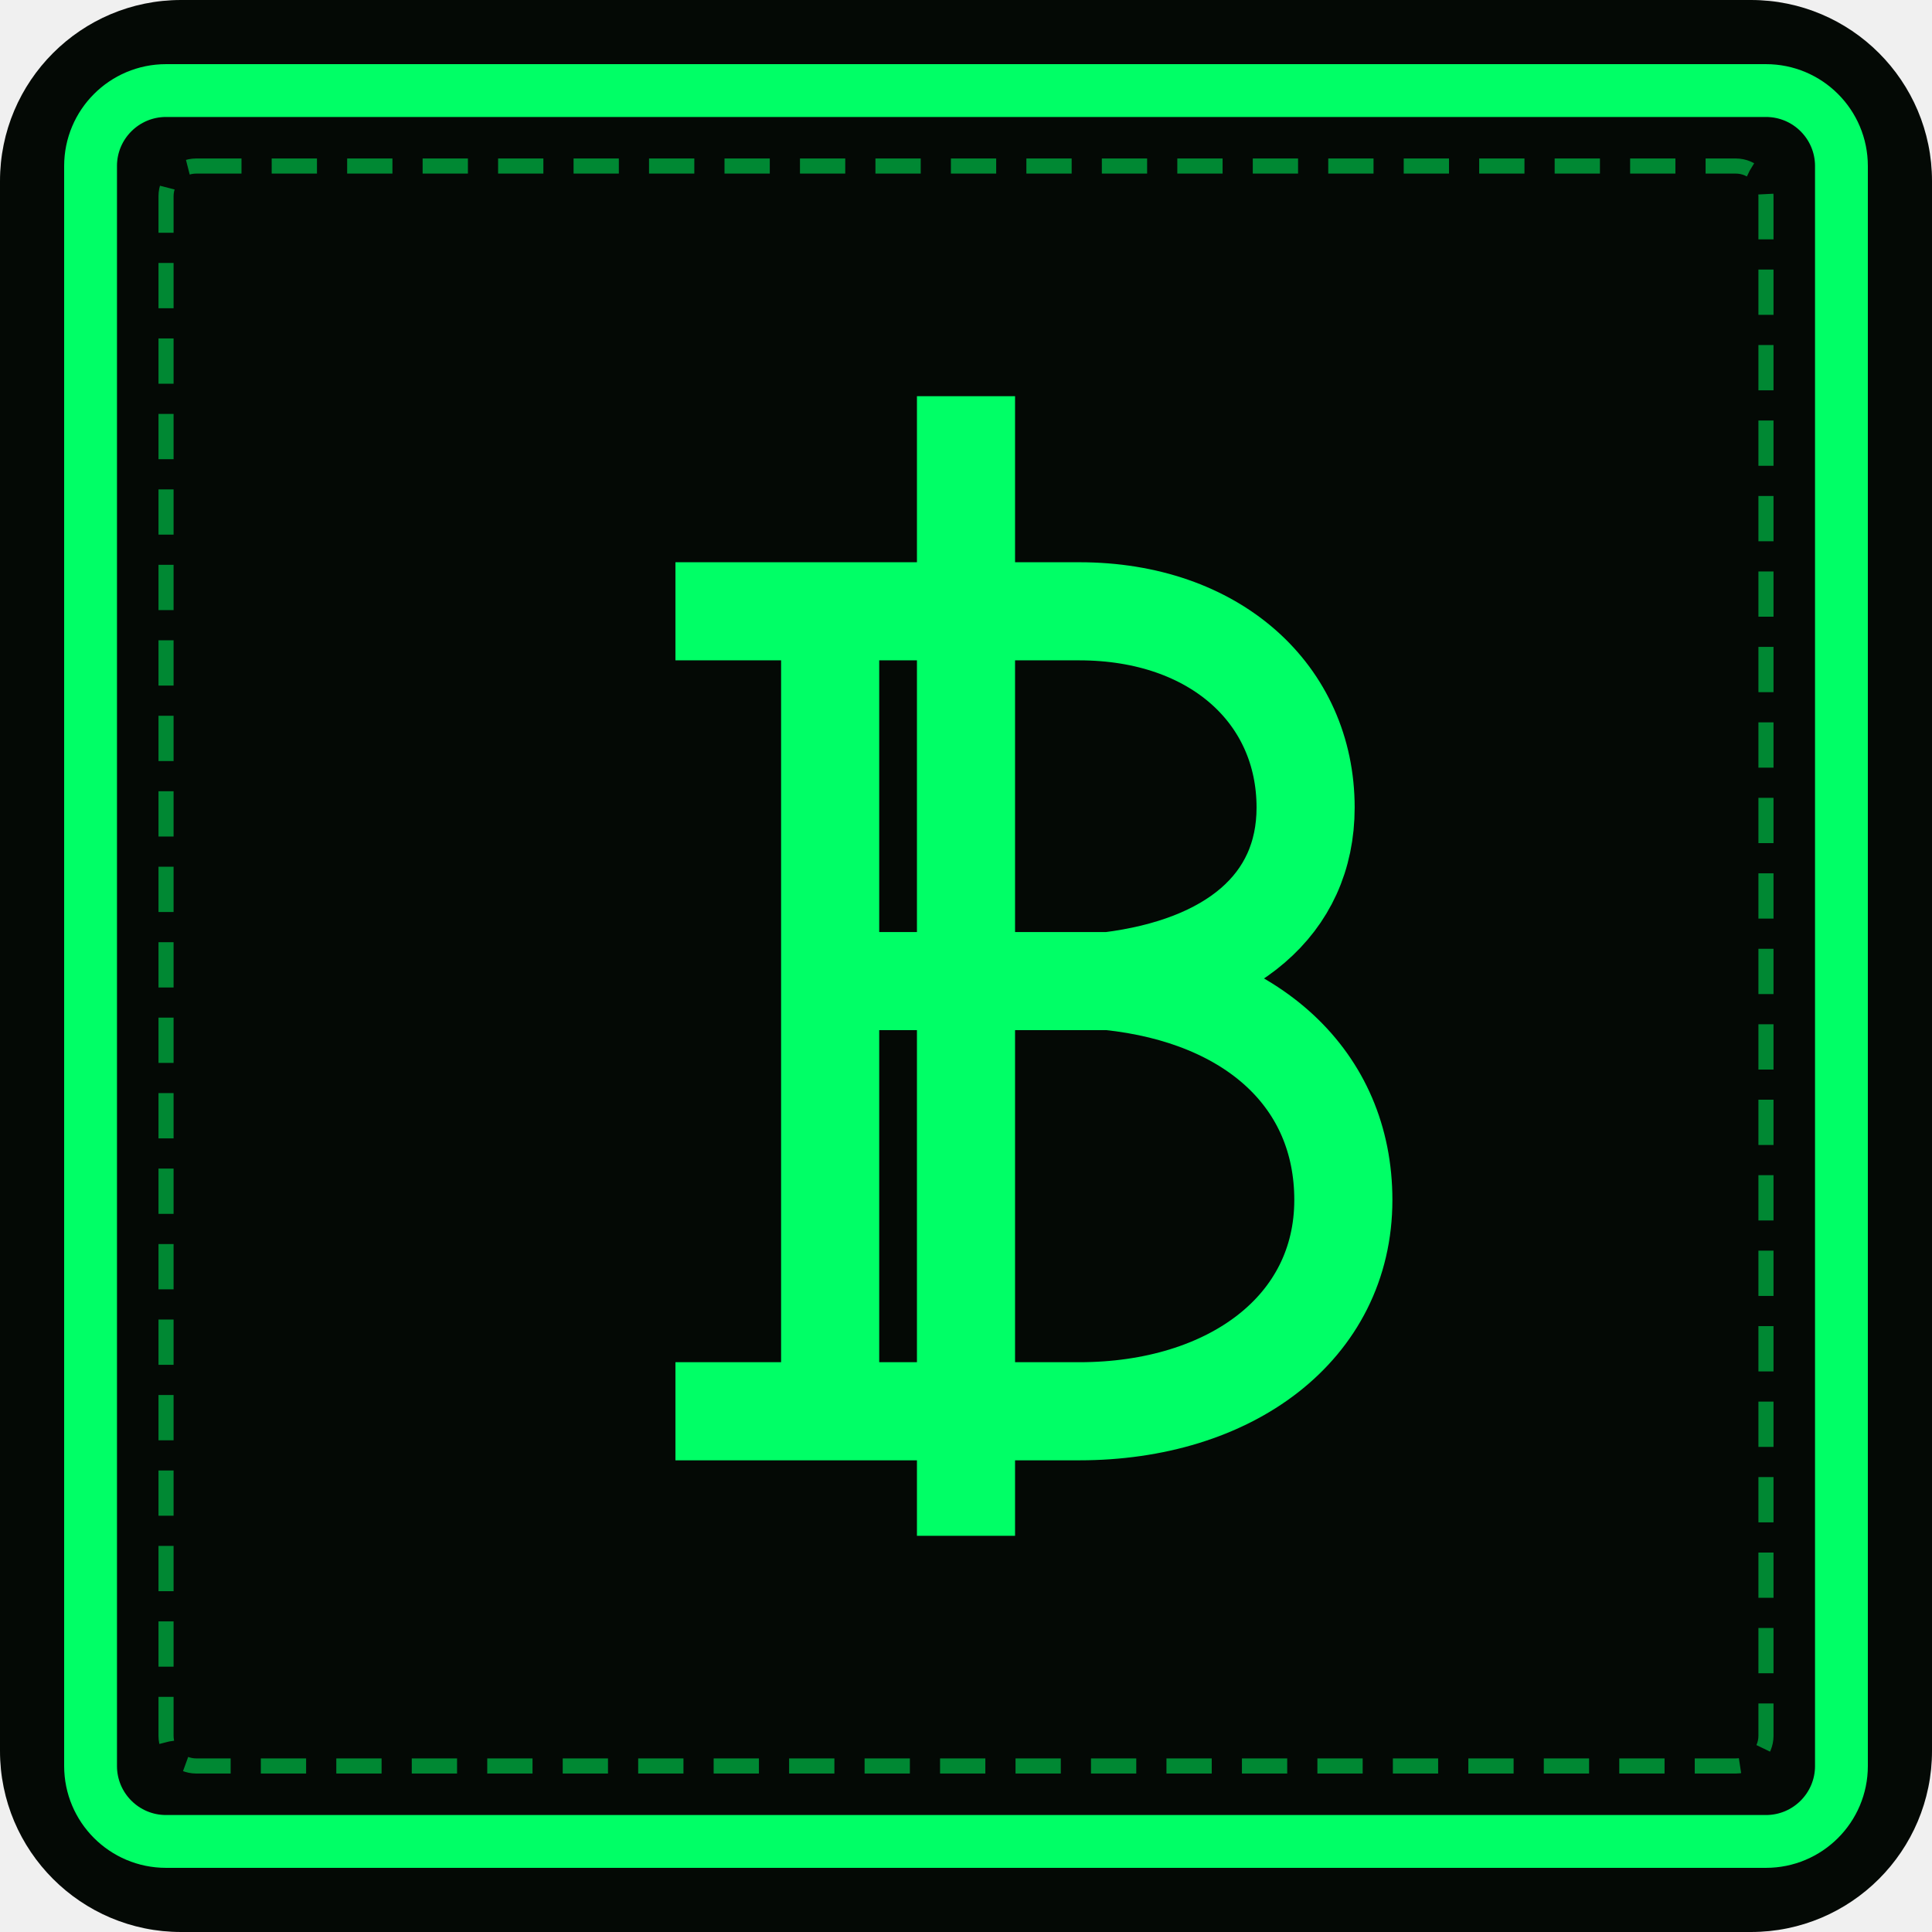
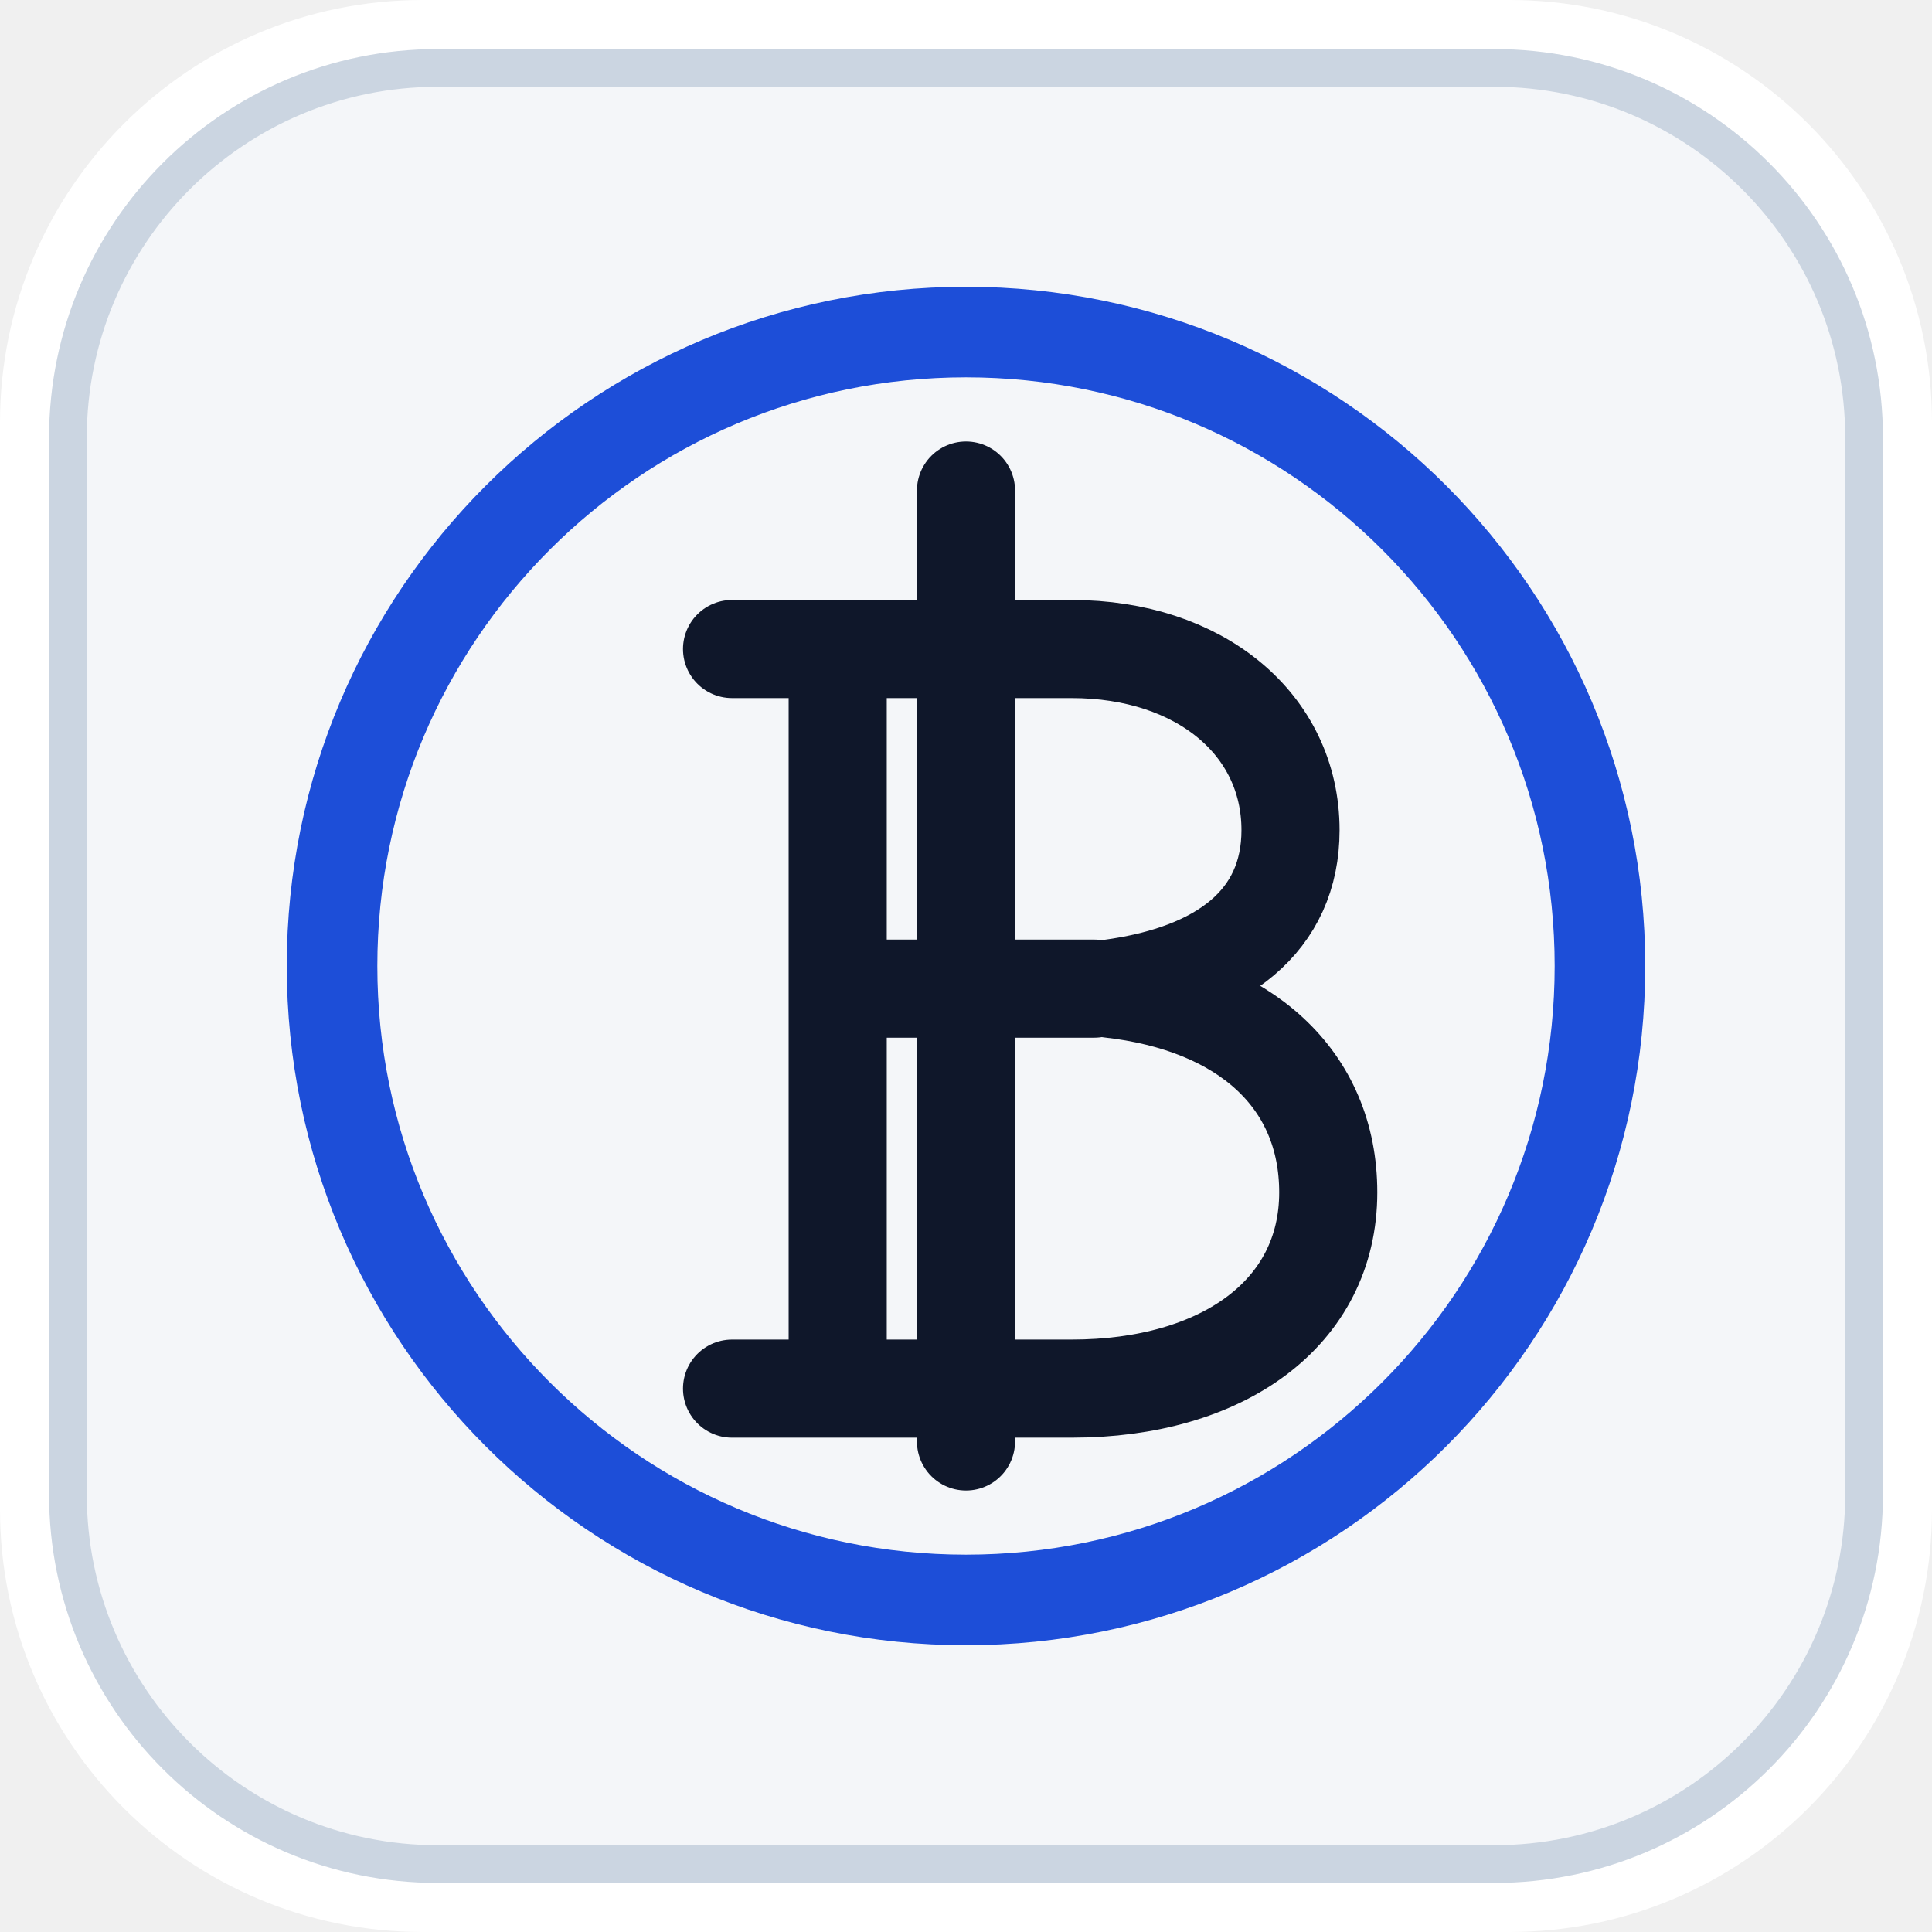
<svg xmlns="http://www.w3.org/2000/svg" viewBox="0 0 512 512">
-   <rect width="512" height="512" rx="48" fill="#040905" />
-   <rect x="24" y="24" width="464" height="464" rx="20" fill="none" stroke="#00ff66" stroke-width="14" />
-   <rect x="44" y="44" width="424" height="424" rx="8" fill="none" stroke="#008833" stroke-width="4" stroke-dasharray="12 8" />
-   <path d="M256 118 V394 M192 162 H286 C322 162 346 184 346 214 C346 240 326 256 294 260 C332 264 356 286 356 318 C356 352 326 374 286 374 H192 M220 162 V374 M220 260 H292" fill="none" stroke="#00ff66" stroke-width="26" stroke-linecap="square" stroke-linejoin="miter" />
+   <rect width="512" height="512" rx="112" fill="#ffffff" />
+   <rect x="18" y="18" width="476" height="476" rx="98" fill="#f4f6f9" stroke="#cbd5e1" stroke-width="10" />
+   <circle cx="256" cy="256" r="168" fill="none" stroke="#1d4ed8" stroke-width="24" />
+   <path d="M256 130 V382 M194 172 H284 C318 172 342 192 342 220 C342 244 324 258 294 262 C330 266 352 286 352 316 C352 348 324 368 284 368 H194 M222 172 V368 M222 262 H290" fill="none" stroke="#0f172a" stroke-width="26" stroke-linecap="round" stroke-linejoin="round" />
</svg>
